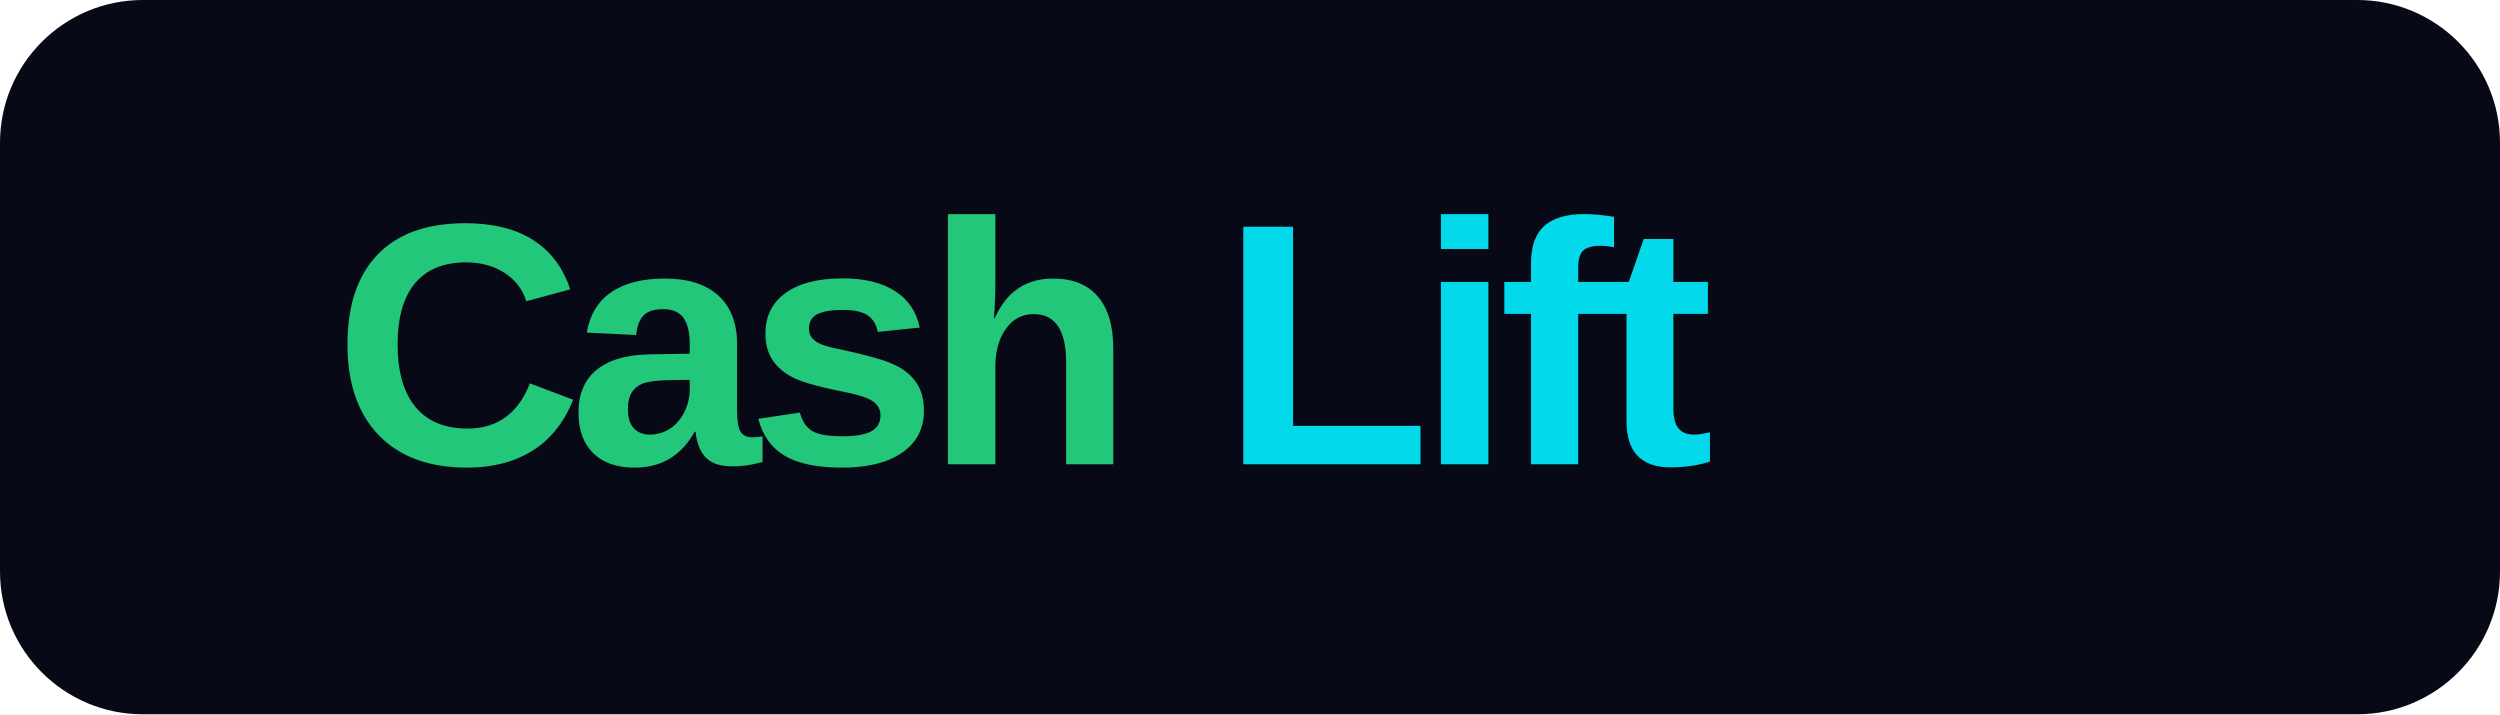
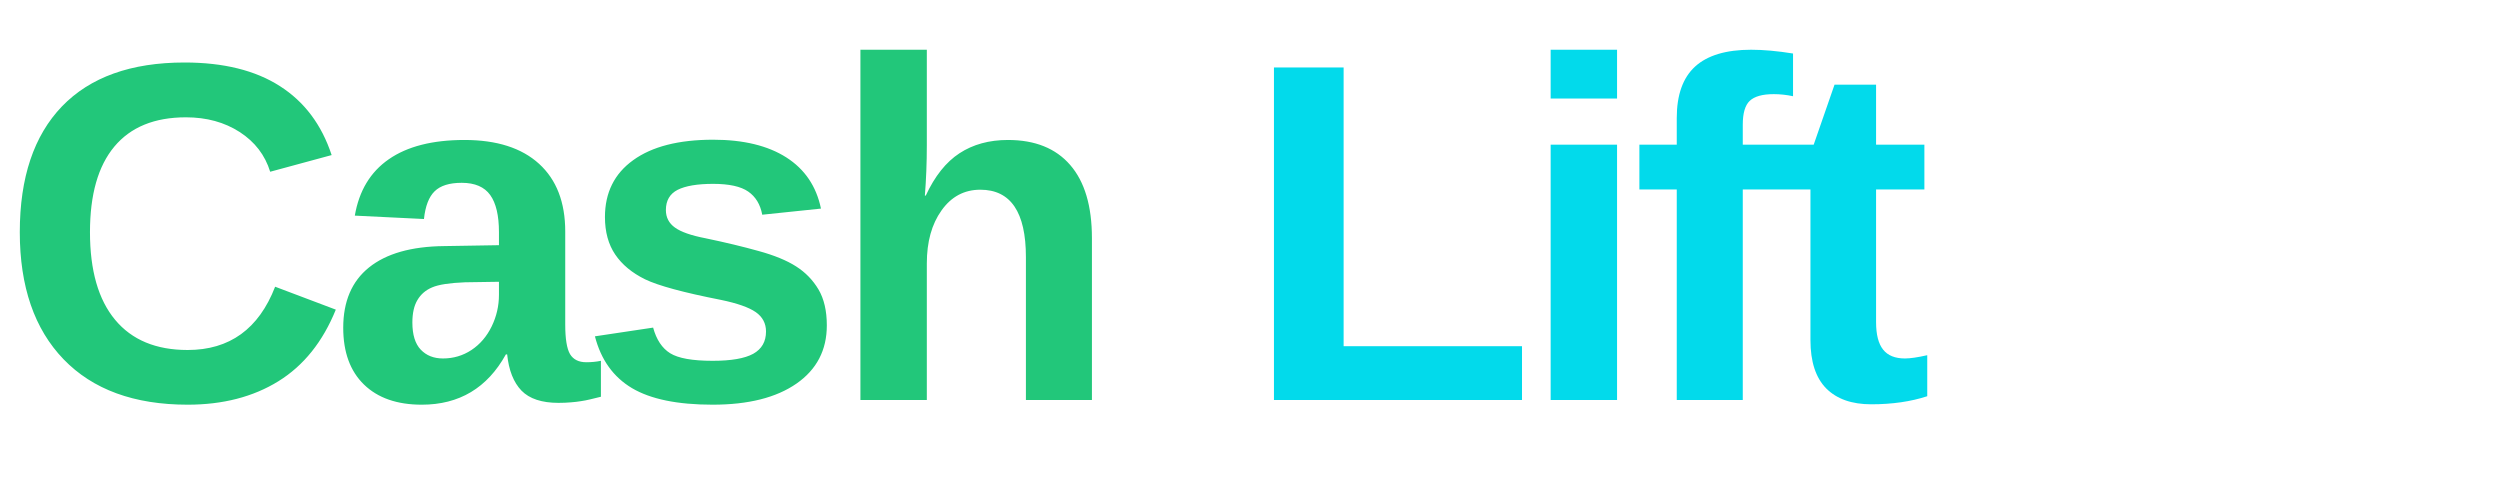
- <svg xmlns="http://www.w3.org/2000/svg" aria-labelledby="title desc" fill="none" role="img" viewBox="0 0 420 120">
-   <rect width="420" height="120" fill="#080917" rx="24" />
-   <text fill="#22c77a" font-family="Arial Black, Arial, sans-serif" font-size="58" font-weight="900" letter-spacing="-2.4" x="56" y="78">Cash</text>
-   <text fill="#02daeb" font-family="Arial Black, Arial, sans-serif" font-size="58" font-weight="900" letter-spacing="-2.4" x="205" y="78">Lift</text>
+ <svg xmlns="http://www.w3.org/2000/svg" aria-labelledby="title desc" fill="none" role="img" viewBox="0 0 300 58">
+   <text fill="#22c77a" font-family="Arial Black, Arial, sans-serif" font-size="58" font-weight="900" letter-spacing="-2.4" x="0" y="48">Cash</text>
+   <text fill="#02daeb" font-family="Arial Black, Arial, sans-serif" font-size="58" font-weight="900" letter-spacing="-2.4" x="149" y="48">Lift</text>
</svg>
